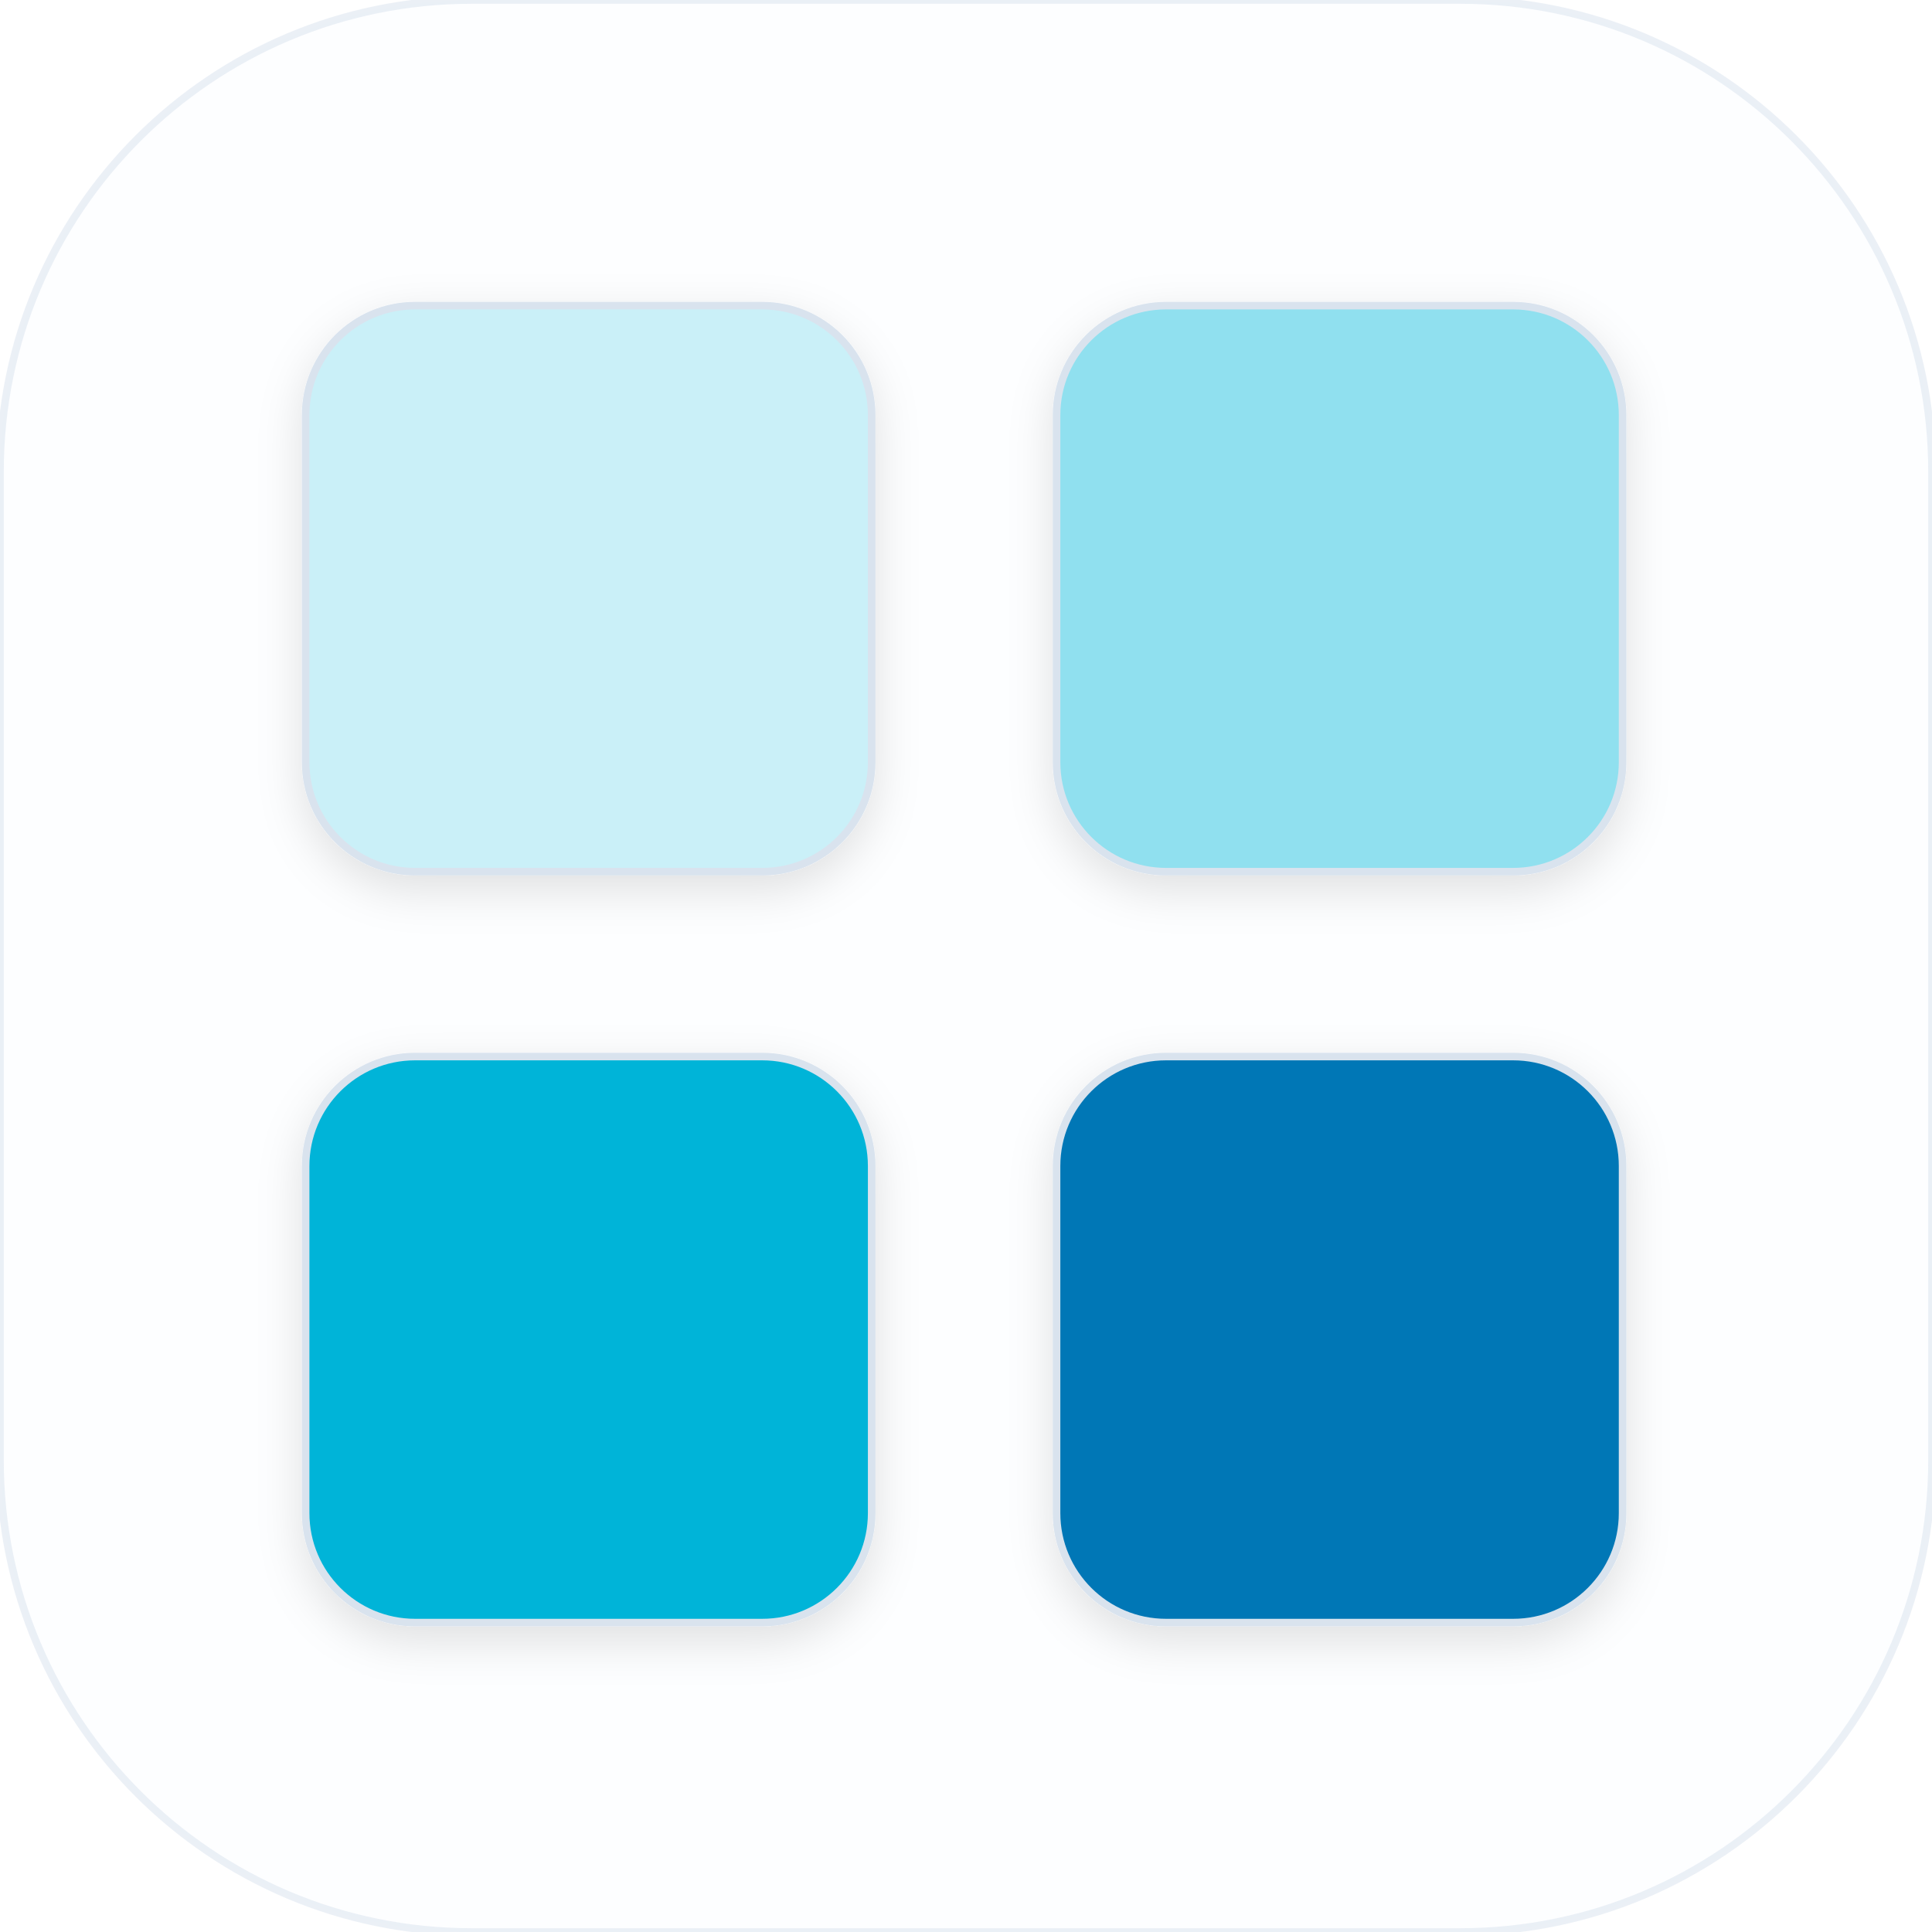
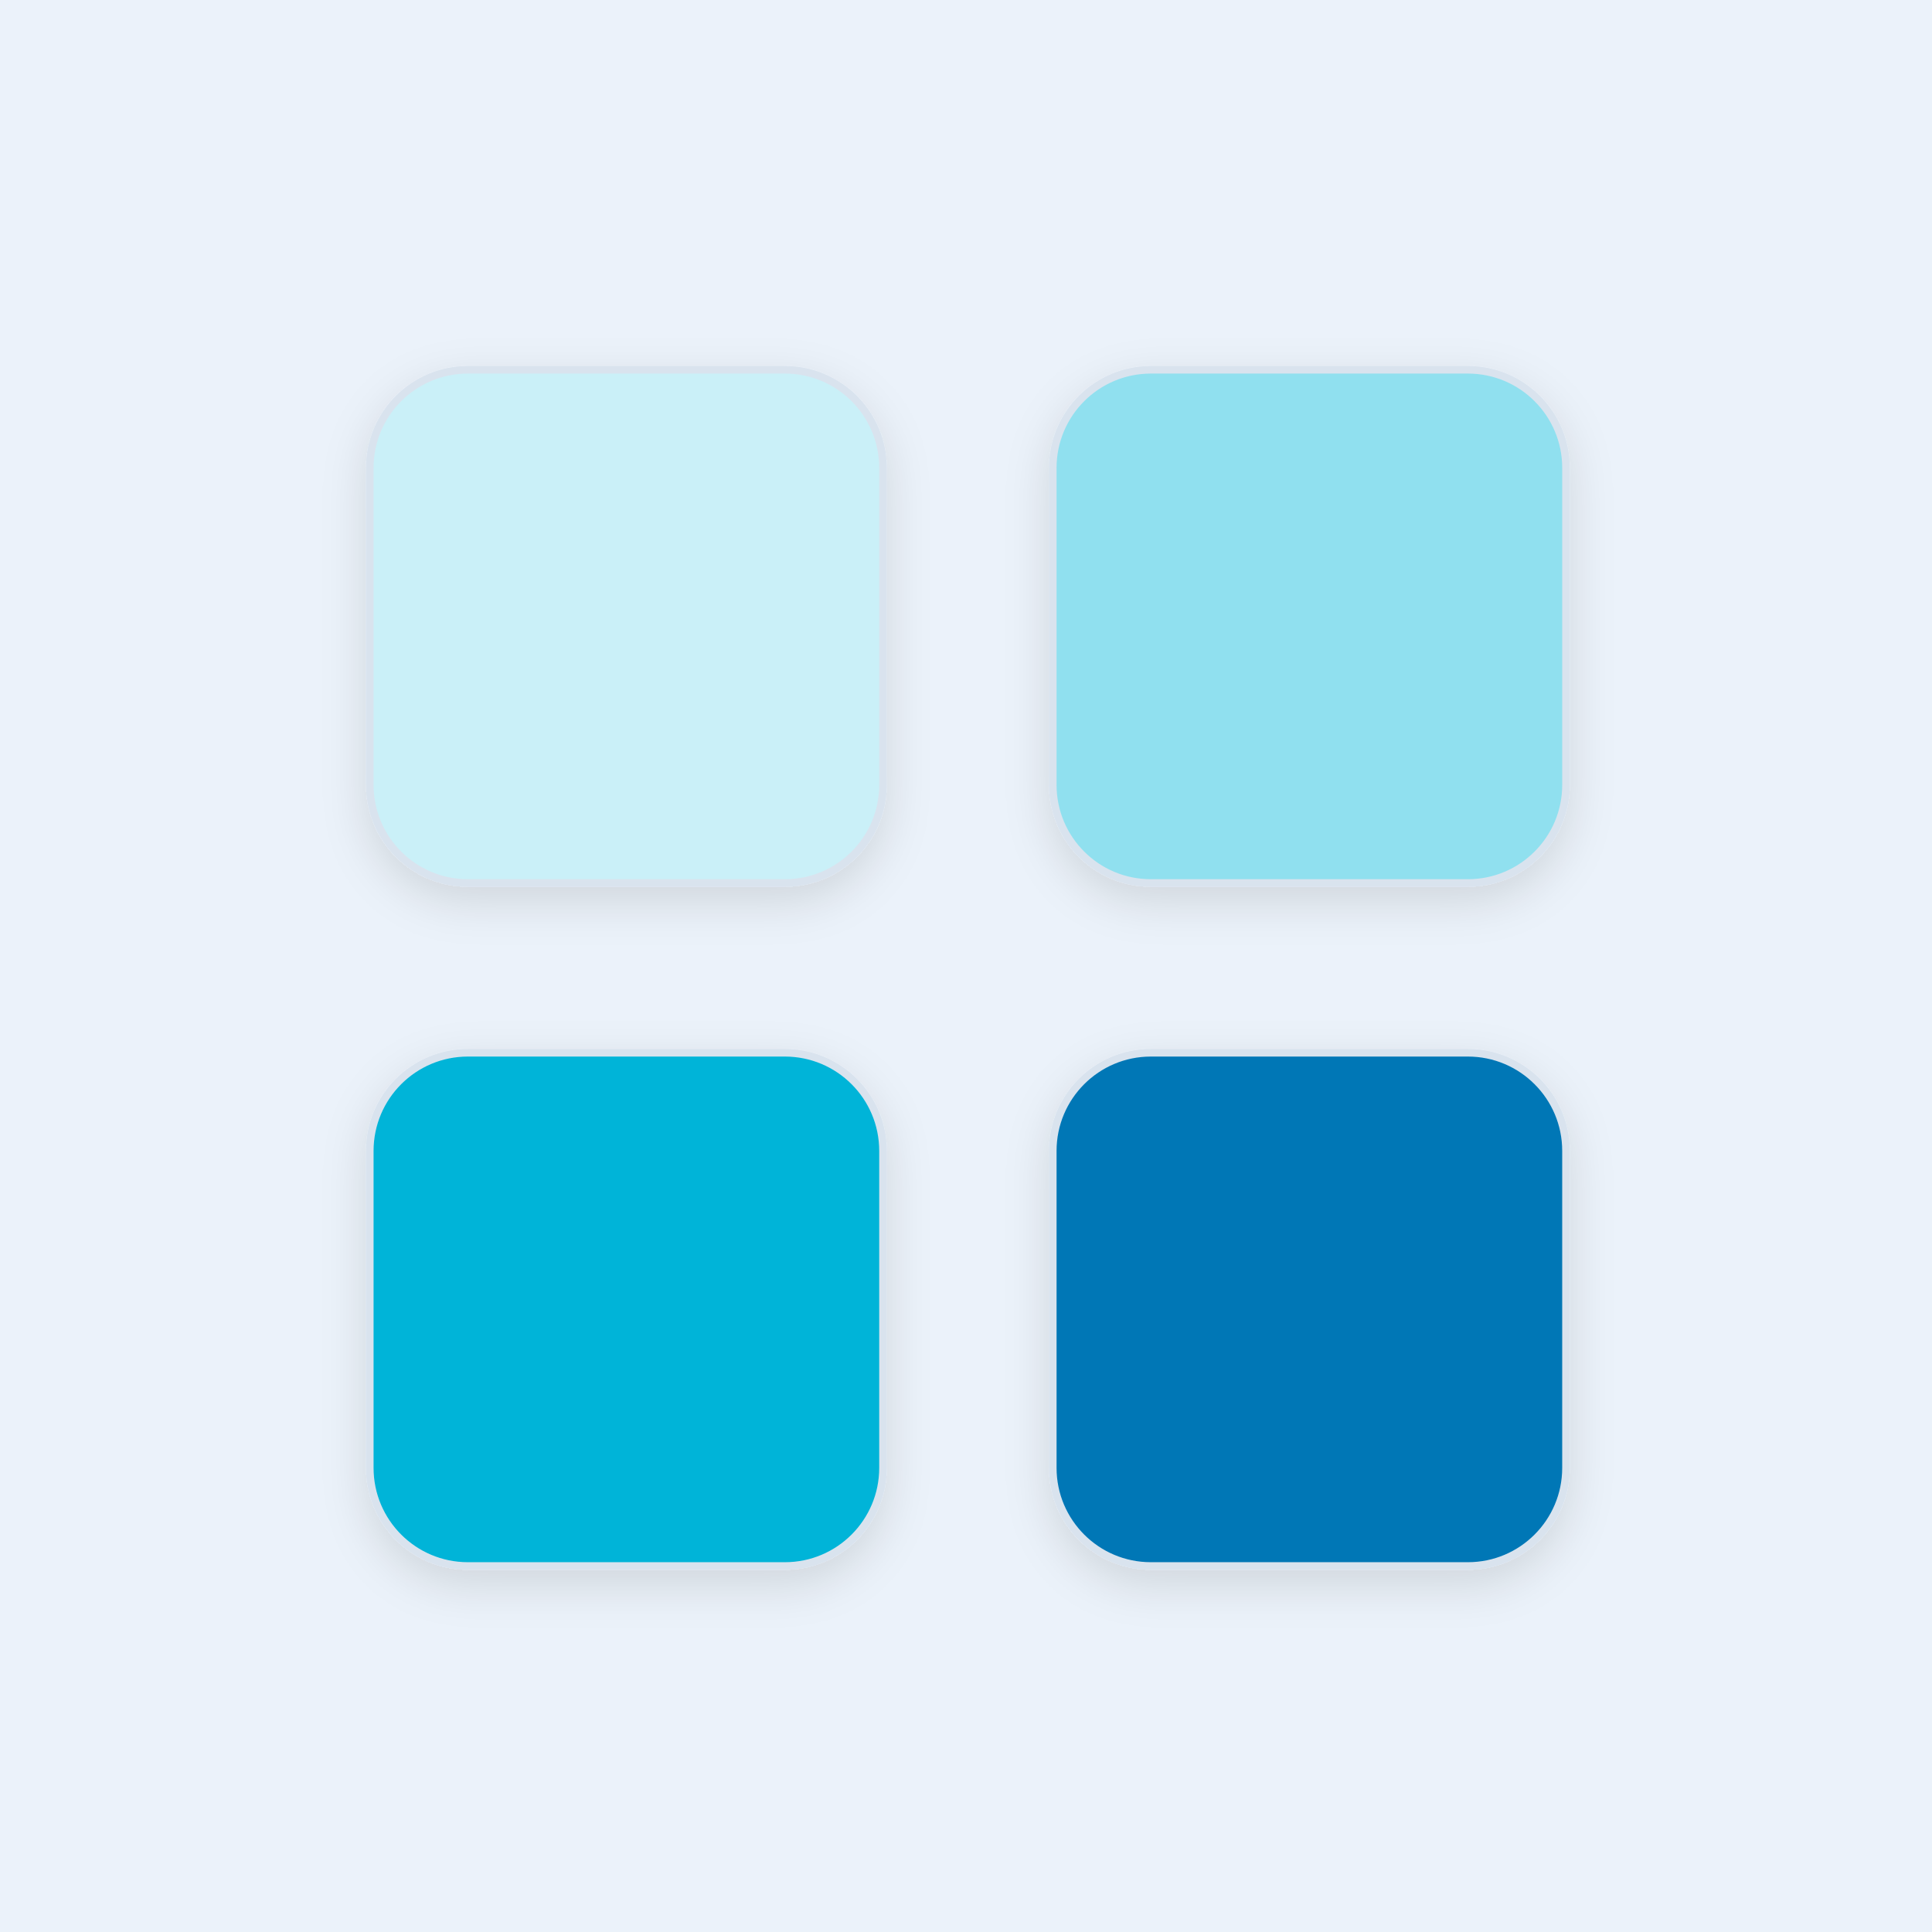
<svg xmlns="http://www.w3.org/2000/svg" width="512" height="512" viewBox="0 0 512 512">
  <defs>
    <filter id="softShadow" x="-20%" y="-20%" width="140%" height="140%">
      <feDropShadow dx="0" dy="4" stdDeviation="6" flood-color="#000000" flood-opacity="0.12" />
    </filter>
  </defs>
-   <rect x="0" y="0" width="512" height="512" rx="125" fill="#EBF2FA" fill-opacity="0.12" />
-   <rect x="0" y="0" width="512" height="512" rx="125" fill="none" stroke="#D9E3EE" stroke-opacity="0.5" stroke-width="2" />
-   <rect x="81" y="81" width="150" height="150" rx="29" fill="#CAF0F8" stroke="#D9E3EE" stroke-width="2" filter="url(#softShadow)" />
-   <rect x="280" y="81" width="150" height="150" rx="29" fill="#90E0EF" stroke="#D9E3EE" stroke-width="2" filter="url(#softShadow)" />
-   <rect x="81" y="280" width="150" height="150" rx="29" fill="#00B4D8" stroke="#D9E3EE" stroke-width="2" filter="url(#softShadow)" />
-   <rect x="280" y="280" width="150" height="150" rx="29" fill="#0077B6" stroke="#D9E3EE" stroke-width="2" filter="url(#softShadow)" />
+   <rect x="0" y="0" width="512" height="512" fill="#EBF2FA" />
+   <rect x="98" y="98" width="136" height="136" rx="26" fill="#CAF0F8" stroke="#D9E3EE" stroke-width="2" filter="url(#softShadow)" />
+   <rect x="279" y="98" width="136" height="136" rx="26" fill="#90E0EF" stroke="#D9E3EE" stroke-width="2" filter="url(#softShadow)" />
+   <rect x="98" y="279" width="136" height="136" rx="26" fill="#00B4D8" stroke="#D9E3EE" stroke-width="2" filter="url(#softShadow)" />
+   <rect x="279" y="279" width="136" height="136" rx="26" fill="#0077B6" stroke="#D9E3EE" stroke-width="2" filter="url(#softShadow)" />
</svg>
